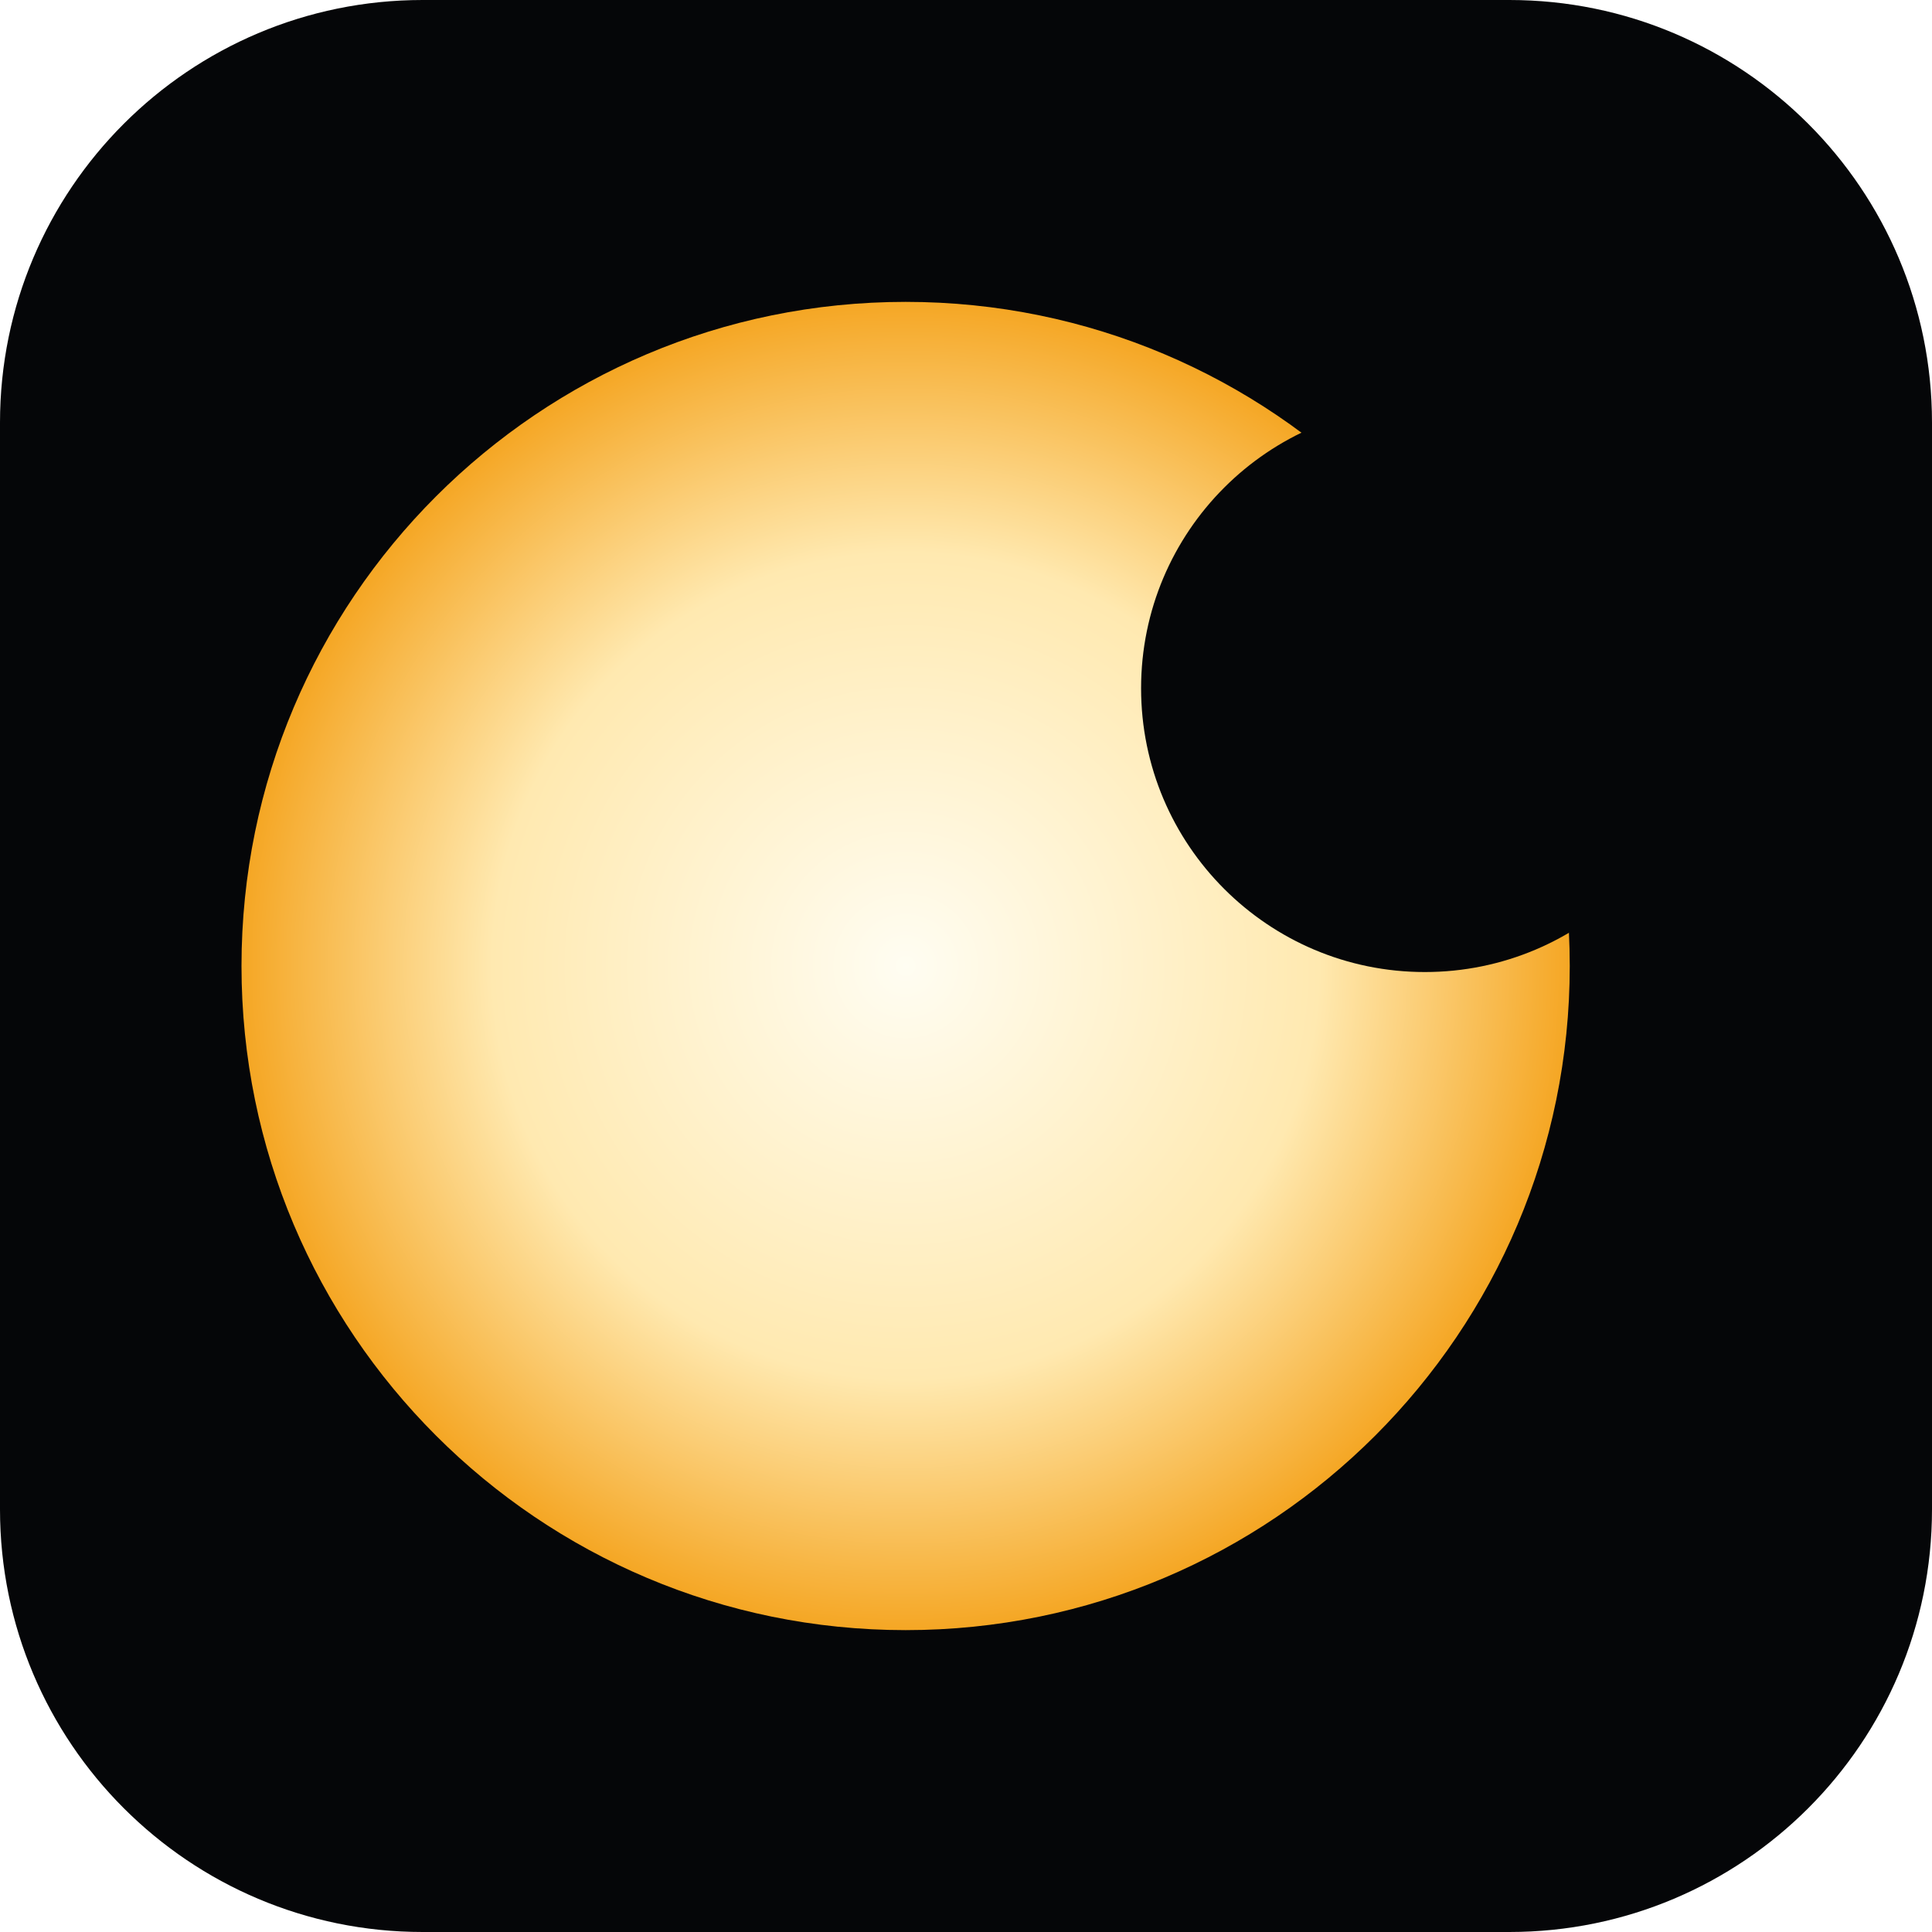
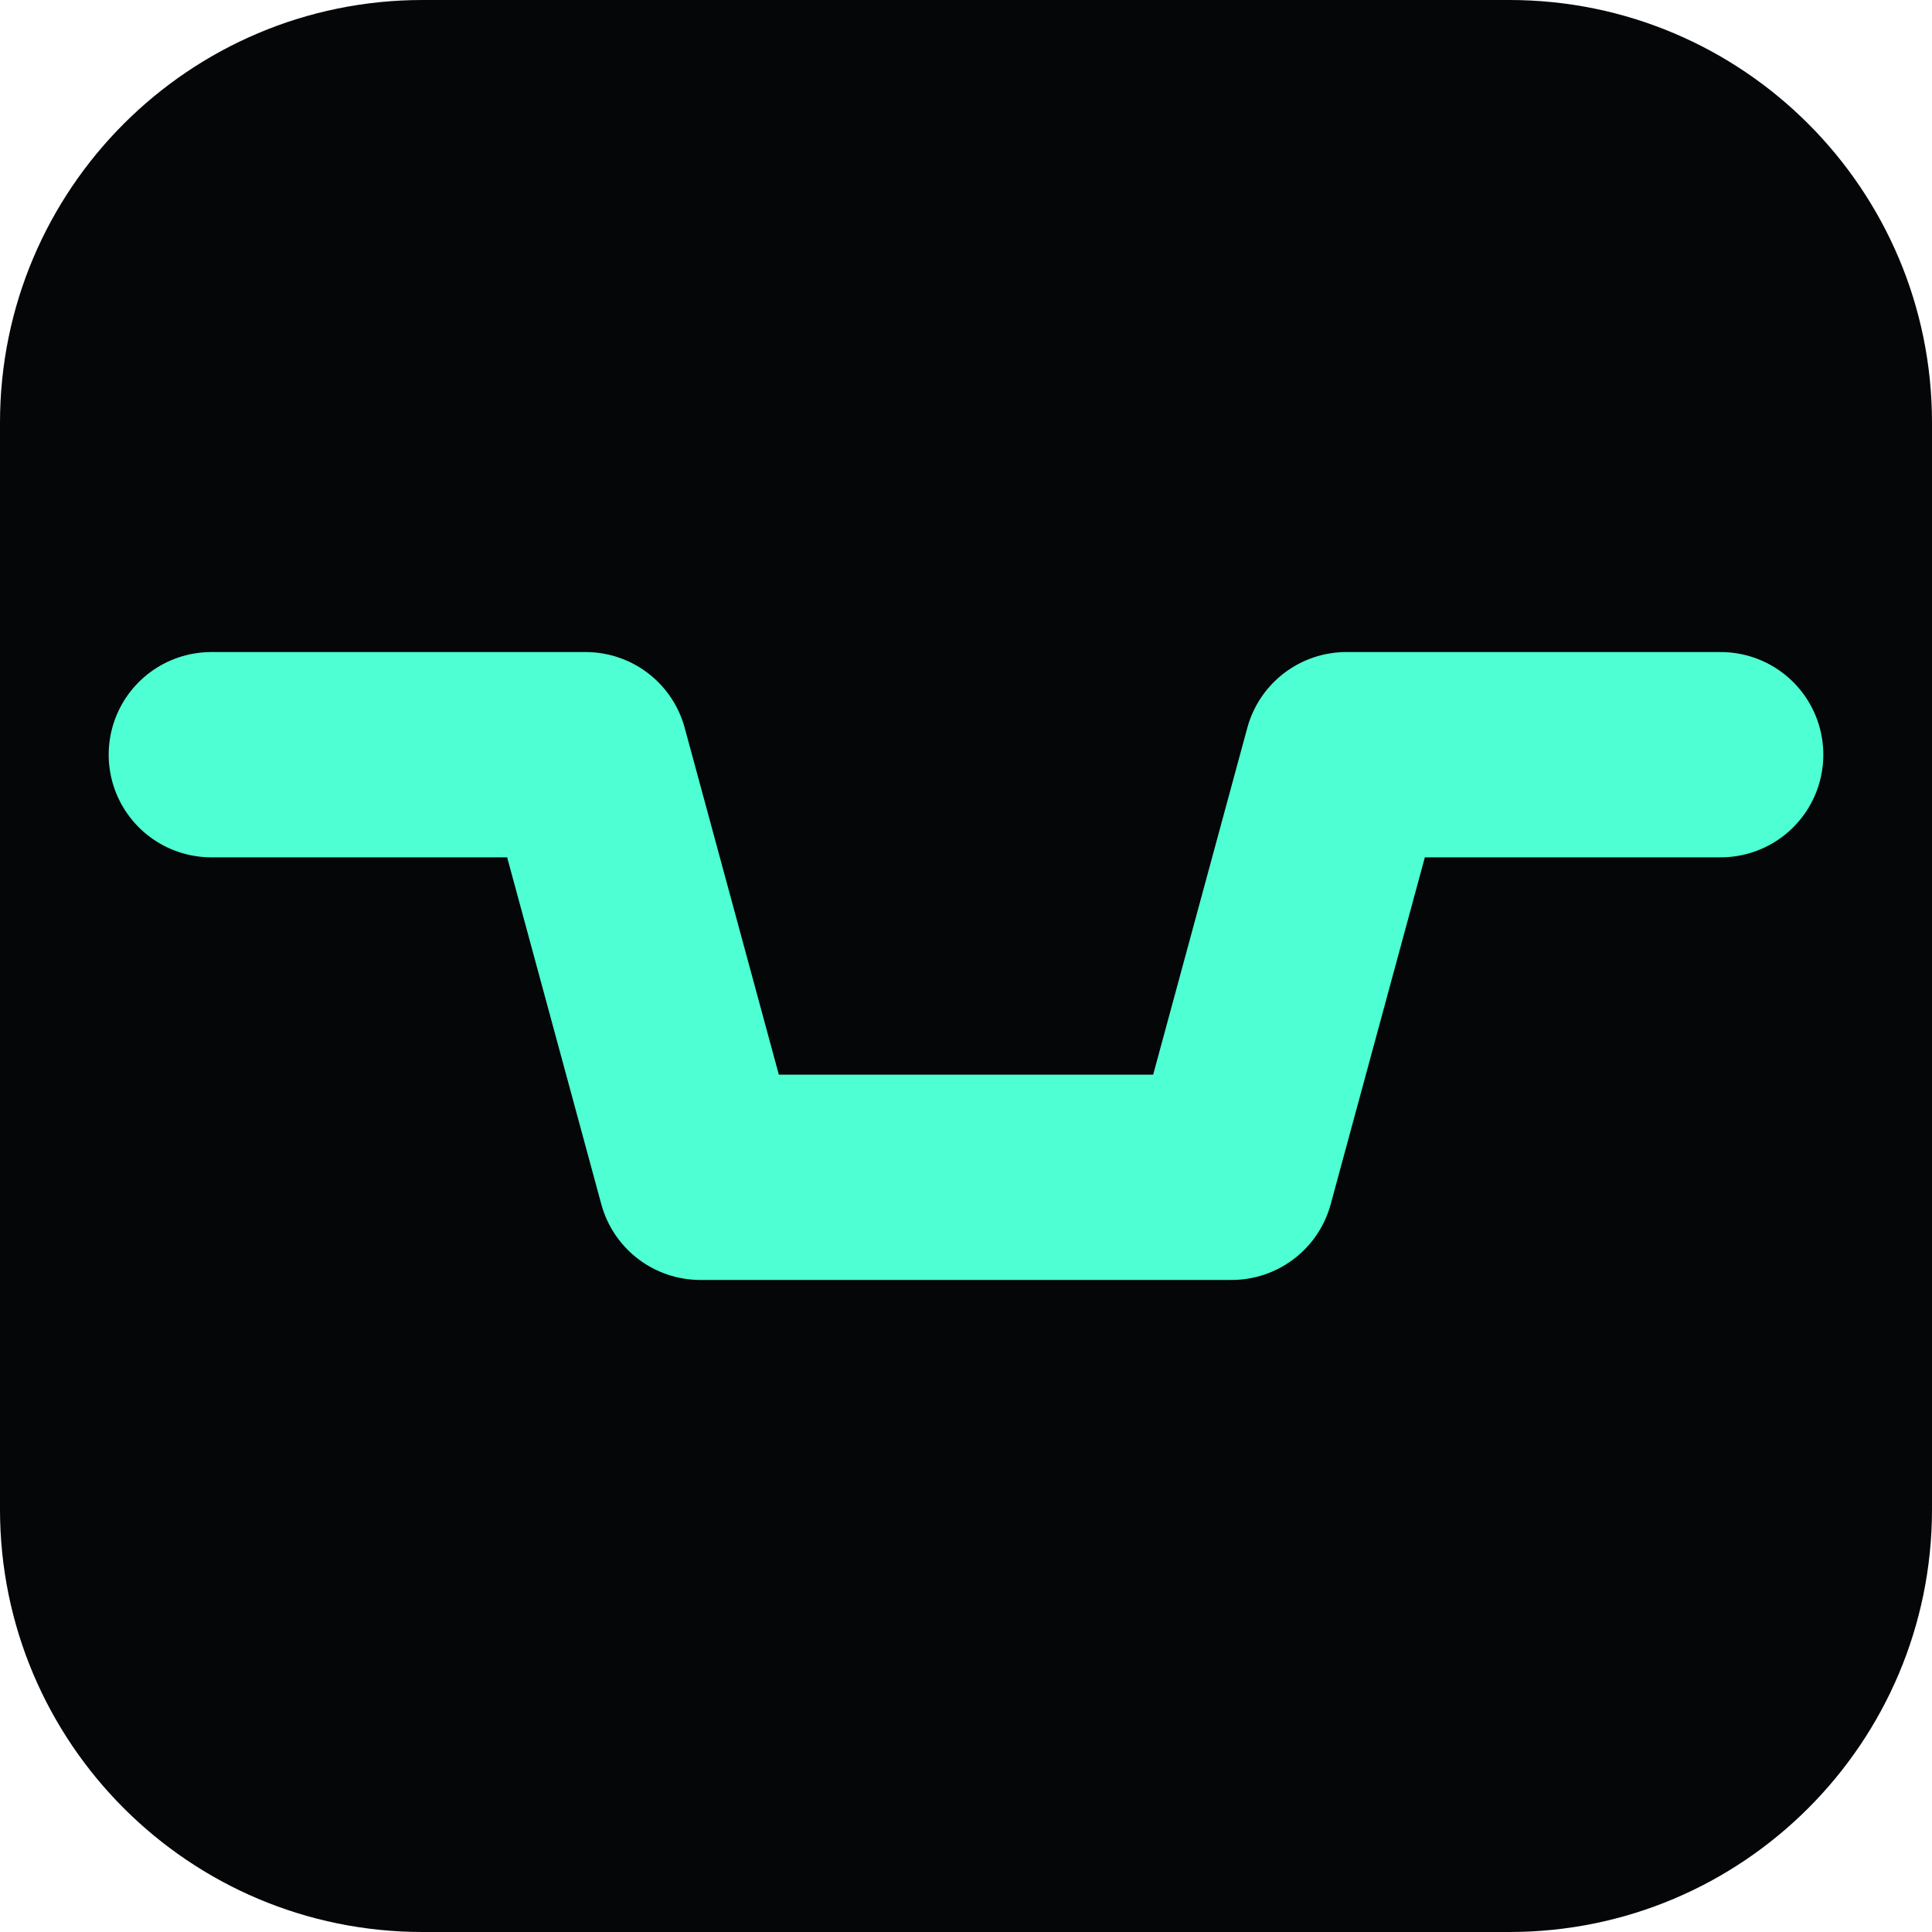
<svg xmlns="http://www.w3.org/2000/svg" viewBox="0 0 32 32">
-   <defs>
-     <radialGradient id="star">
-       <stop offset="0%" stop-color="#FFFDF2" />
-       <stop offset="62%" stop-color="#FFE9B0" />
-       <stop offset="100%" stop-color="#F5A623" />
-     </radialGradient>
-   </defs>
  <rect width="32" height="32" rx="7" fill="#050608" />
-   <circle cx="15" cy="16" r="11" fill="url(#star)" />
-   <circle cx="23.6" cy="11.4" r="4.7" fill="#050608" />
+   <path d="M3.5 12.5h6.2l1.9 7h8.8l1.9-7h6.2" fill="none" stroke="#4DFFD2" stroke-width="3.4" stroke-linecap="round" stroke-linejoin="round" />
</svg>
